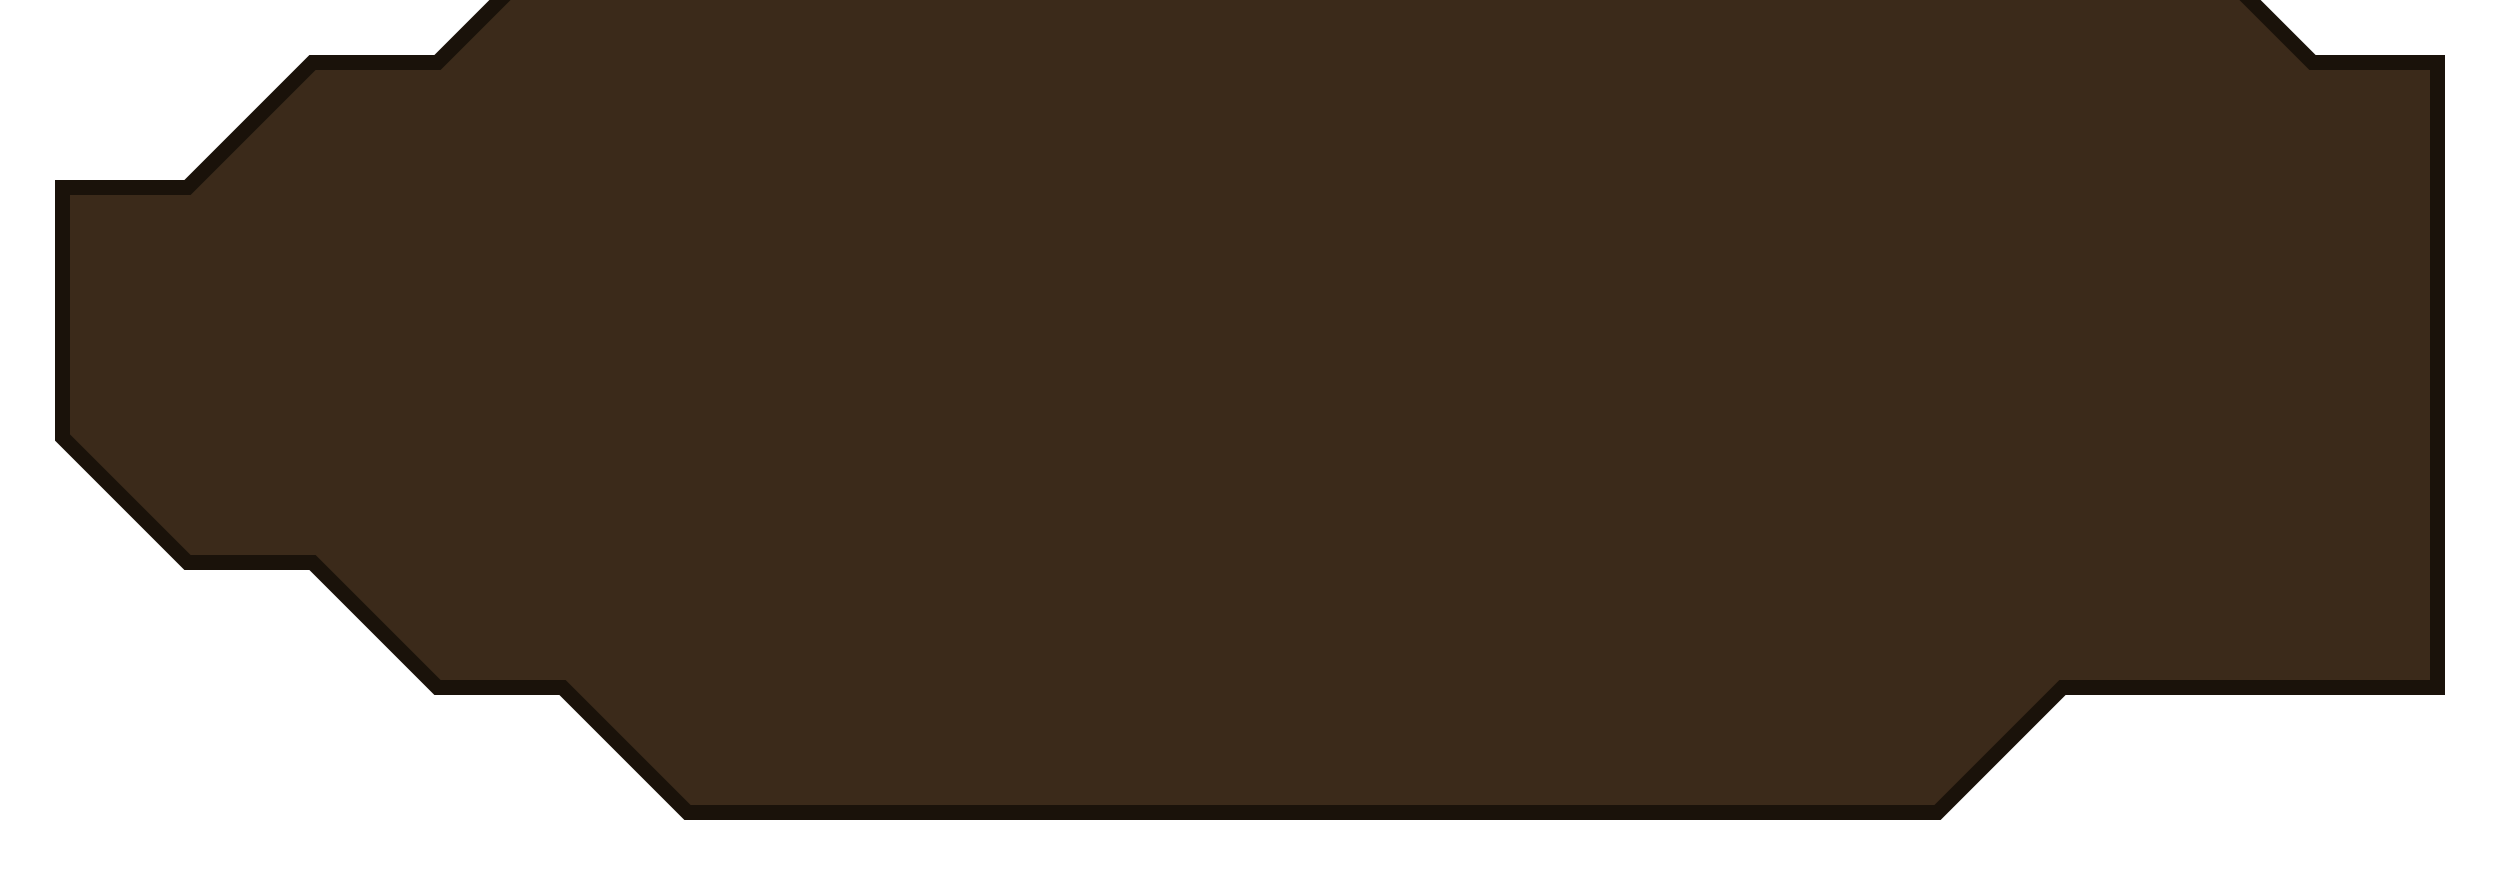
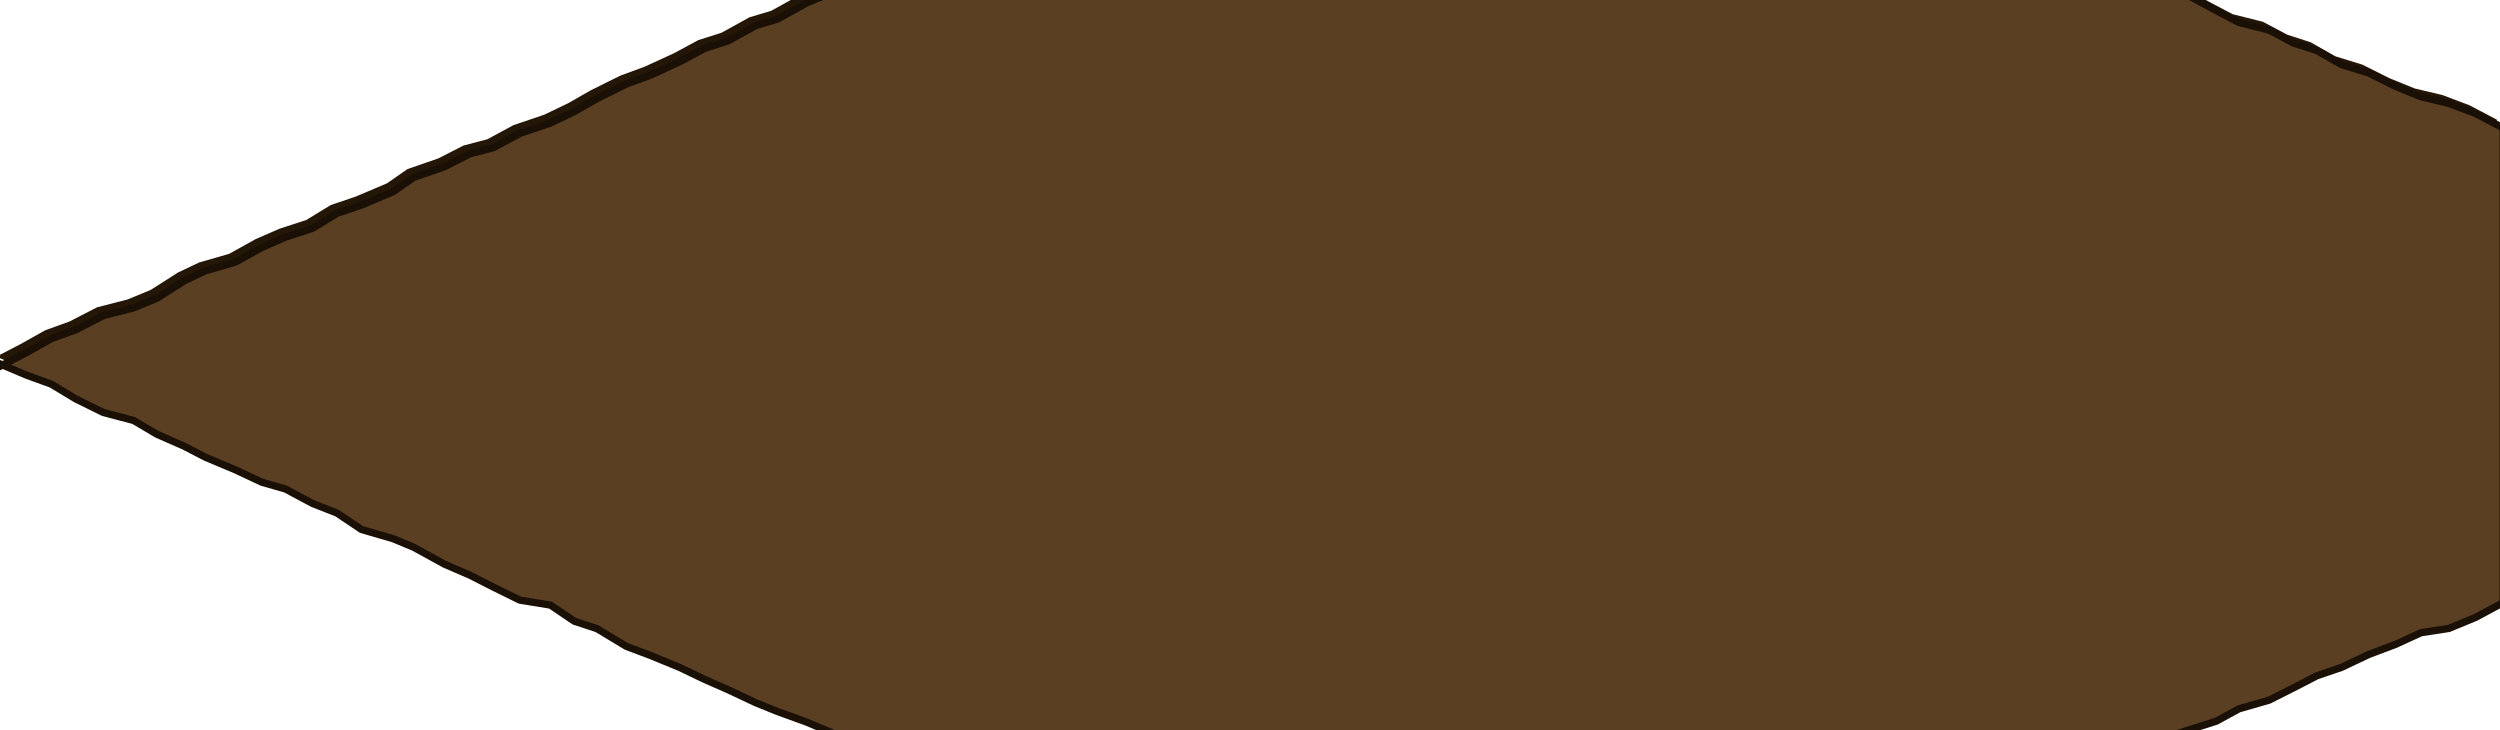
- <svg xmlns="http://www.w3.org/2000/svg" width="2000" height="700" viewBox="0 0 2000 700">
-   <path d="M 50.0 150.0 L 150.0 150.0 L 250.0 50.0 L 350.0 50.0 L 450.0 -50.0 L 550.0 -50.0 L 650.0 -50.0 L 750.0 -50.0 L 850.0 -50.0 L 950.0 -50.0 L 1050.0 -50.0 L 1150.0 -50.0 L 1250.0 -50.0 L 1350.0 -50.0 L 1450.0 -50.0 L 1550.0 -50.0 L 1650.0 -50.0 L 1750.0 -50.0 L 1850.0 50.0 L 1950.0 50.0 L 1950.0 550.0 L 1850.0 550.0 L 1750.0 550.0 L 1650.0 550.0 L 1550.0 650.0 L 1450.0 650.0 L 1350.0 650.0 L 1250.0 650.0 L 1150.0 650.0 L 1050.0 650.0 L 950.0 650.0 L 850.0 650.0 L 750.0 650.0 L 650.0 650.0 L 550.0 650.0 L 450.0 550.0 L 350.0 550.0 L 250.0 450.0 L 150.0 450.0 L 50.0 350.0 Z" fill="#3b2a1a" stroke="#1a120a" stroke-width="12" />
+ <svg xmlns="http://www.w3.org/2000/svg" width="2400" height="700" viewBox="0 0 2400 700">
+   <g transform="translate(-6 -8)">
+     <path d="M -2.0 352.7 L 25.6 338.4 L 49.3 325.1 L 72.8 316.6 L 99.2 303.0 L 128.4 295.5 L 150.7 286.3 L 176.9 269.6 L 197.1 260.0 L 225.9 251.7 L 251.3 237.6 L 274.2 227.6 L 300.0 219.2 L 323.6 204.8 L 347.0 196.9 L 377.5 184.0 L 397.2 170.3 L 426.7 160.1 L 451.0 147.7 L 473.8 141.7 L 499.0 128.1 L 528.5 118.1 L 551.2 107.2 L 573.1 94.7 L 601.3 80.7 L 624.9 72.0 L 652.6 59.3 L 676.4 46.5 L 698.7 39.4 L 725.5 24.6 L 746.5 18.3 L 774.6 2.7 L 798.7 -7.3 L 822.1 -16.6 L 847.1 -30.5 L 876.4 -38.0 L 899.5 -34.4 L 924.3 -36.7 L 950.6 -36.6 L 974.9 -34.6 L 1003.5 -36.5 L 1026.7 -36.7 L 1051.0 -35.3 L 1074.7 -33.4 L 1101.6 -33.2 L 1122.9 -35.7 L 1151.9 -36.8 L 1177.8 -35.0 L 1199.7 -31.8 L 1223.0 -37.5 L 1253.0 -32.8 L 1277.8 -35.7 L 1300.5 -31.7 L 1327.5 -31.6 L 1350.8 -32.9 L 1374.1 -36.0 L 1399.8 -35.7 L 1427.7 -31.8 L 1451.1 -36.8 L 1471.6 -34.6 L 1501.2 -38.5 L 1526.2 -34.0 L 1550.5 -36.4 L 1576.1 -35.8 L 1602.1 -35.1 L 1622.4 -32.5 L 1653.5 -33.0 L 1674.4 -37.0 L 1697.6 -33.5 L 1727.3 -36.5 L 1747.2 -37.2 L 1777.1 -36.4 L 1797.9 -36.7 L 1821.9 -37.6 L 1850.9 -37.4 L 1873.8 -35.6 L 1899.5 -34.9 L 1924.7 -37.2 L 1947.5 -37.1 L 1977.6 -34.7 L 1997.8 -35.1 L 2026.3 -31.6 L 2050.7 -21.0 L 2071.5 -12.3 L 2102.5 -3.4 L 2127.7 10.2 L 2149.3 21.6 L 2178.4 28.9 L 2201.8 41.3 L 2224.3 48.6 L 2247.8 62.0 L 2274.0 70.1 L 2300.0 83.1 L 2324.1 92.9 L 2350.9 99.3 L 2376.6 109.0 L 2403.0 122.9 L 2403.0 578.5 L 2376.6 592.7 L 2350.9 603.3 L 2324.1 607.4 L 2300.0 618.5 L 2274.0 628.3 L 2247.8 640.7 L 2224.3 648.7 L 2201.8 660.3 L 2178.4 672.1 L 2149.3 680.5 L 2127.7 692.3 L 2102.5 700.3 L 2071.5 710.4 L 2050.7 718.4 L 2026.3 731.7 L 1997.8 736.9 L 1977.6 736.9 L 1947.5 734.6 L 1924.7 734.4 L 1899.5 734.3 L 1873.8 736.4 L 1850.9 732.8 L 1821.9 732.6 L 1797.9 736.0 L 1777.1 735.9 L 1747.2 737.8 L 1727.3 732.5 L 1697.6 735.9 L 1674.4 731.8 L 1653.5 733.8 L 1622.4 738.0 L 1602.1 734.1 L 1576.1 737.0 L 1550.5 736.2 L 1526.2 736.6 L 1501.2 732.7 L 1471.6 735.2 L 1451.1 731.6 L 1427.7 735.3 L 1399.8 736.0 L 1374.1 738.1 L 1350.8 738.1 L 1327.5 735.6 L 1300.5 735.1 L 1277.8 737.0 L 1253.0 732.8 L 1223.0 735.9 L 1199.7 736.1 L 1177.8 735.0 L 1151.9 736.0 L 1122.9 736.6 L 1101.6 733.7 L 1074.7 735.7 L 1051.0 734.6 L 1026.7 735.0 L 1003.5 733.6 L 974.9 734.0 L 950.6 735.2 L 924.3 738.2 L 899.5 737.6 L 876.4 731.6 L 847.1 726.7 L 822.1 715.1 L 798.7 703.5 L 774.6 693.3 L 746.5 683.1 L 725.5 674.6 L 698.7 662.0 L 676.4 652.2 L 652.6 640.8 L 624.9 629.4 L 601.3 620.5 L 573.1 603.5 L 551.2 596.3 L 528.5 580.9 L 499.0 576.1 L 473.8 563.7 L 451.0 552.1 L 426.7 541.6 L 397.2 525.4 L 377.5 517.2 L 347.0 508.3 L 323.6 492.6 L 300.0 483.3 L 274.2 469.5 L 251.3 462.9 L 225.9 451.0 L 197.1 438.9 L 176.9 428.4 L 150.7 416.9 L 128.4 403.7 L 99.2 396.0 L 72.8 383.0 L 49.3 368.8 L 25.6 360.2 L -2.0 348.5 Z" fill="#241708" />
+   </g>
+   <path d="M -2.0 352.7 L 25.6 338.4 L 49.3 325.1 L 72.8 316.6 L 99.2 303.0 L 128.4 295.5 L 150.7 286.3 L 176.9 269.6 L 197.1 260.0 L 225.9 251.7 L 251.3 237.6 L 274.2 227.6 L 300.0 219.2 L 323.6 204.8 L 347.0 196.9 L 377.5 184.0 L 397.2 170.3 L 426.7 160.1 L 451.0 147.7 L 473.8 141.7 L 499.0 128.1 L 528.5 118.1 L 551.2 107.2 L 573.1 94.7 L 601.3 80.7 L 624.9 72.0 L 652.6 59.3 L 676.4 46.5 L 698.7 39.4 L 725.5 24.6 L 746.5 18.3 L 774.6 2.7 L 798.7 -7.3 L 822.1 -16.6 L 847.1 -30.5 L 876.4 -38.0 L 899.5 -34.4 L 924.3 -36.7 L 950.6 -36.6 L 974.9 -34.6 L 1003.5 -36.5 L 1026.7 -36.7 L 1051.0 -35.3 L 1074.7 -33.4 L 1101.6 -33.2 L 1122.9 -35.7 L 1151.9 -36.8 L 1177.8 -35.0 L 1199.7 -31.8 L 1223.0 -37.5 L 1253.0 -32.8 L 1277.8 -35.7 L 1300.5 -31.7 L 1327.5 -31.6 L 1350.8 -32.9 L 1374.1 -36.0 L 1399.8 -35.7 L 1427.7 -31.8 L 1451.1 -36.8 L 1471.6 -34.6 L 1501.2 -38.5 L 1526.2 -34.0 L 1550.5 -36.4 L 1576.1 -35.8 L 1602.1 -35.1 L 1622.4 -32.5 L 1653.5 -33.0 L 1674.4 -37.0 L 1697.6 -33.5 L 1727.3 -36.5 L 1747.2 -37.2 L 1777.1 -36.4 L 1797.9 -36.7 L 1821.9 -37.6 L 1850.9 -37.4 L 1873.8 -35.6 L 1899.5 -34.9 L 1924.7 -37.2 L 1947.5 -37.1 L 1977.6 -34.7 L 1997.8 -35.1 L 2026.3 -31.6 L 2050.7 -21.0 L 2071.5 -12.3 L 2102.5 -3.4 L 2127.7 10.2 L 2149.3 21.6 L 2178.4 28.9 L 2201.8 41.3 L 2224.3 48.6 L 2247.8 62.0 L 2274.0 70.1 L 2300.0 83.1 L 2324.1 92.9 L 2350.9 99.3 L 2376.6 109.0 L 2403.0 122.9 L 2403.0 578.5 L 2376.6 592.7 L 2350.9 603.3 L 2324.1 607.4 L 2300.0 618.5 L 2274.0 628.3 L 2247.8 640.7 L 2224.3 648.7 L 2201.8 660.3 L 2178.4 672.1 L 2149.3 680.5 L 2127.7 692.3 L 2102.5 700.3 L 2071.5 710.4 L 2050.7 718.4 L 2026.3 731.7 L 1997.8 736.9 L 1977.6 736.9 L 1947.5 734.6 L 1924.7 734.4 L 1899.5 734.3 L 1873.8 736.4 L 1850.9 732.8 L 1821.9 732.6 L 1797.9 736.0 L 1777.1 735.9 L 1747.2 737.8 L 1727.3 732.5 L 1697.6 735.9 L 1674.4 731.8 L 1653.5 733.8 L 1622.4 738.0 L 1602.1 734.1 L 1576.1 737.0 L 1550.5 736.2 L 1526.2 736.6 L 1501.2 732.7 L 1471.6 735.2 L 1451.1 731.6 L 1427.7 735.3 L 1399.8 736.0 L 1374.1 738.1 L 1350.8 738.1 L 1327.5 735.6 L 1300.5 735.1 L 1277.8 737.0 L 1253.0 732.8 L 1223.0 735.9 L 1199.7 736.1 L 1177.8 735.0 L 1151.9 736.0 L 1122.9 736.6 L 1101.6 733.7 L 1074.7 735.7 L 1051.0 734.6 L 1026.7 735.0 L 1003.5 733.6 L 974.9 734.0 L 950.6 735.2 L 924.3 738.2 L 899.5 737.6 L 876.4 731.6 L 847.1 726.7 L 822.1 715.1 L 798.7 703.5 L 774.6 693.3 L 746.5 683.1 L 725.5 674.6 L 698.7 662.0 L 676.4 652.2 L 652.6 640.8 L 624.9 629.4 L 601.3 620.5 L 573.1 603.5 L 551.2 596.3 L 528.5 580.9 L 499.0 576.1 L 473.8 563.7 L 451.0 552.1 L 426.7 541.6 L 397.2 525.4 L 377.5 517.2 L 347.0 508.3 L 323.6 492.6 L 300.0 483.3 L 274.2 469.5 L 251.3 462.9 L 225.9 451.0 L 197.1 438.9 L 176.9 428.4 L 150.7 416.9 L 128.4 403.7 L 99.2 396.0 L 72.8 383.0 L 49.3 368.8 L 25.6 360.2 L -2.0 348.5 Z" fill="#5a3f22" stroke="#1a1006" stroke-width="7" stroke-linejoin="round" />
</svg>
